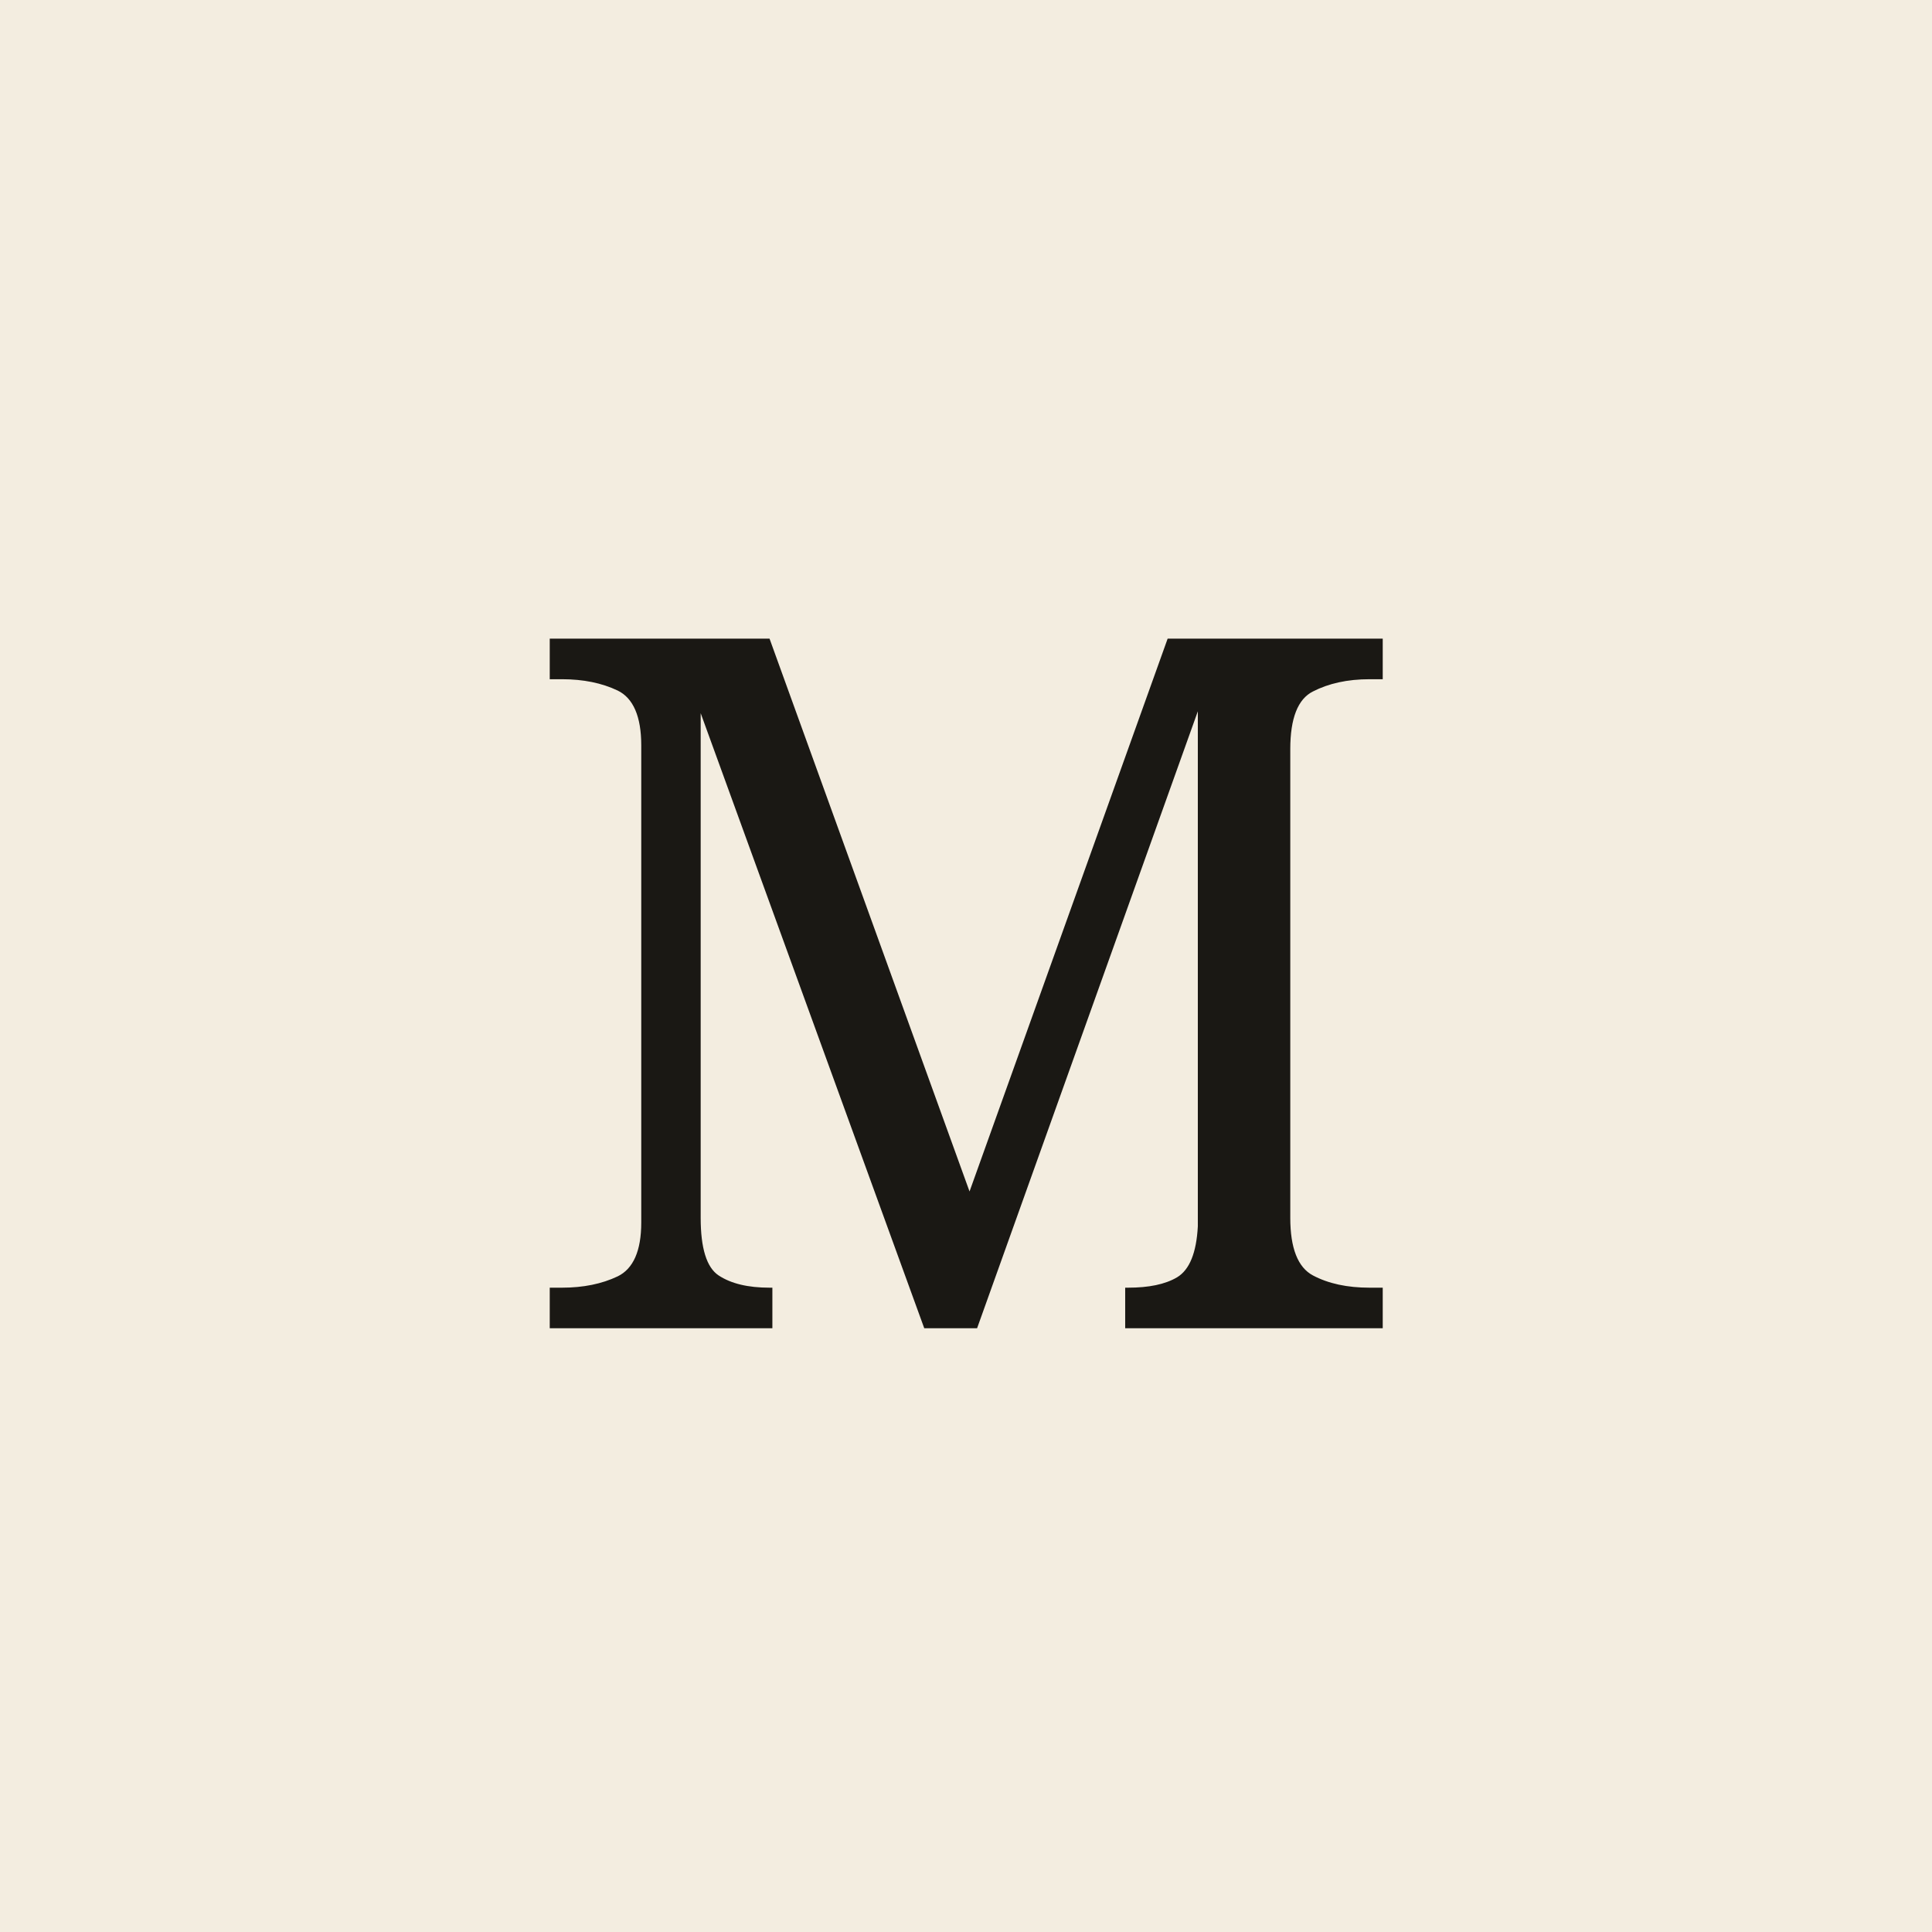
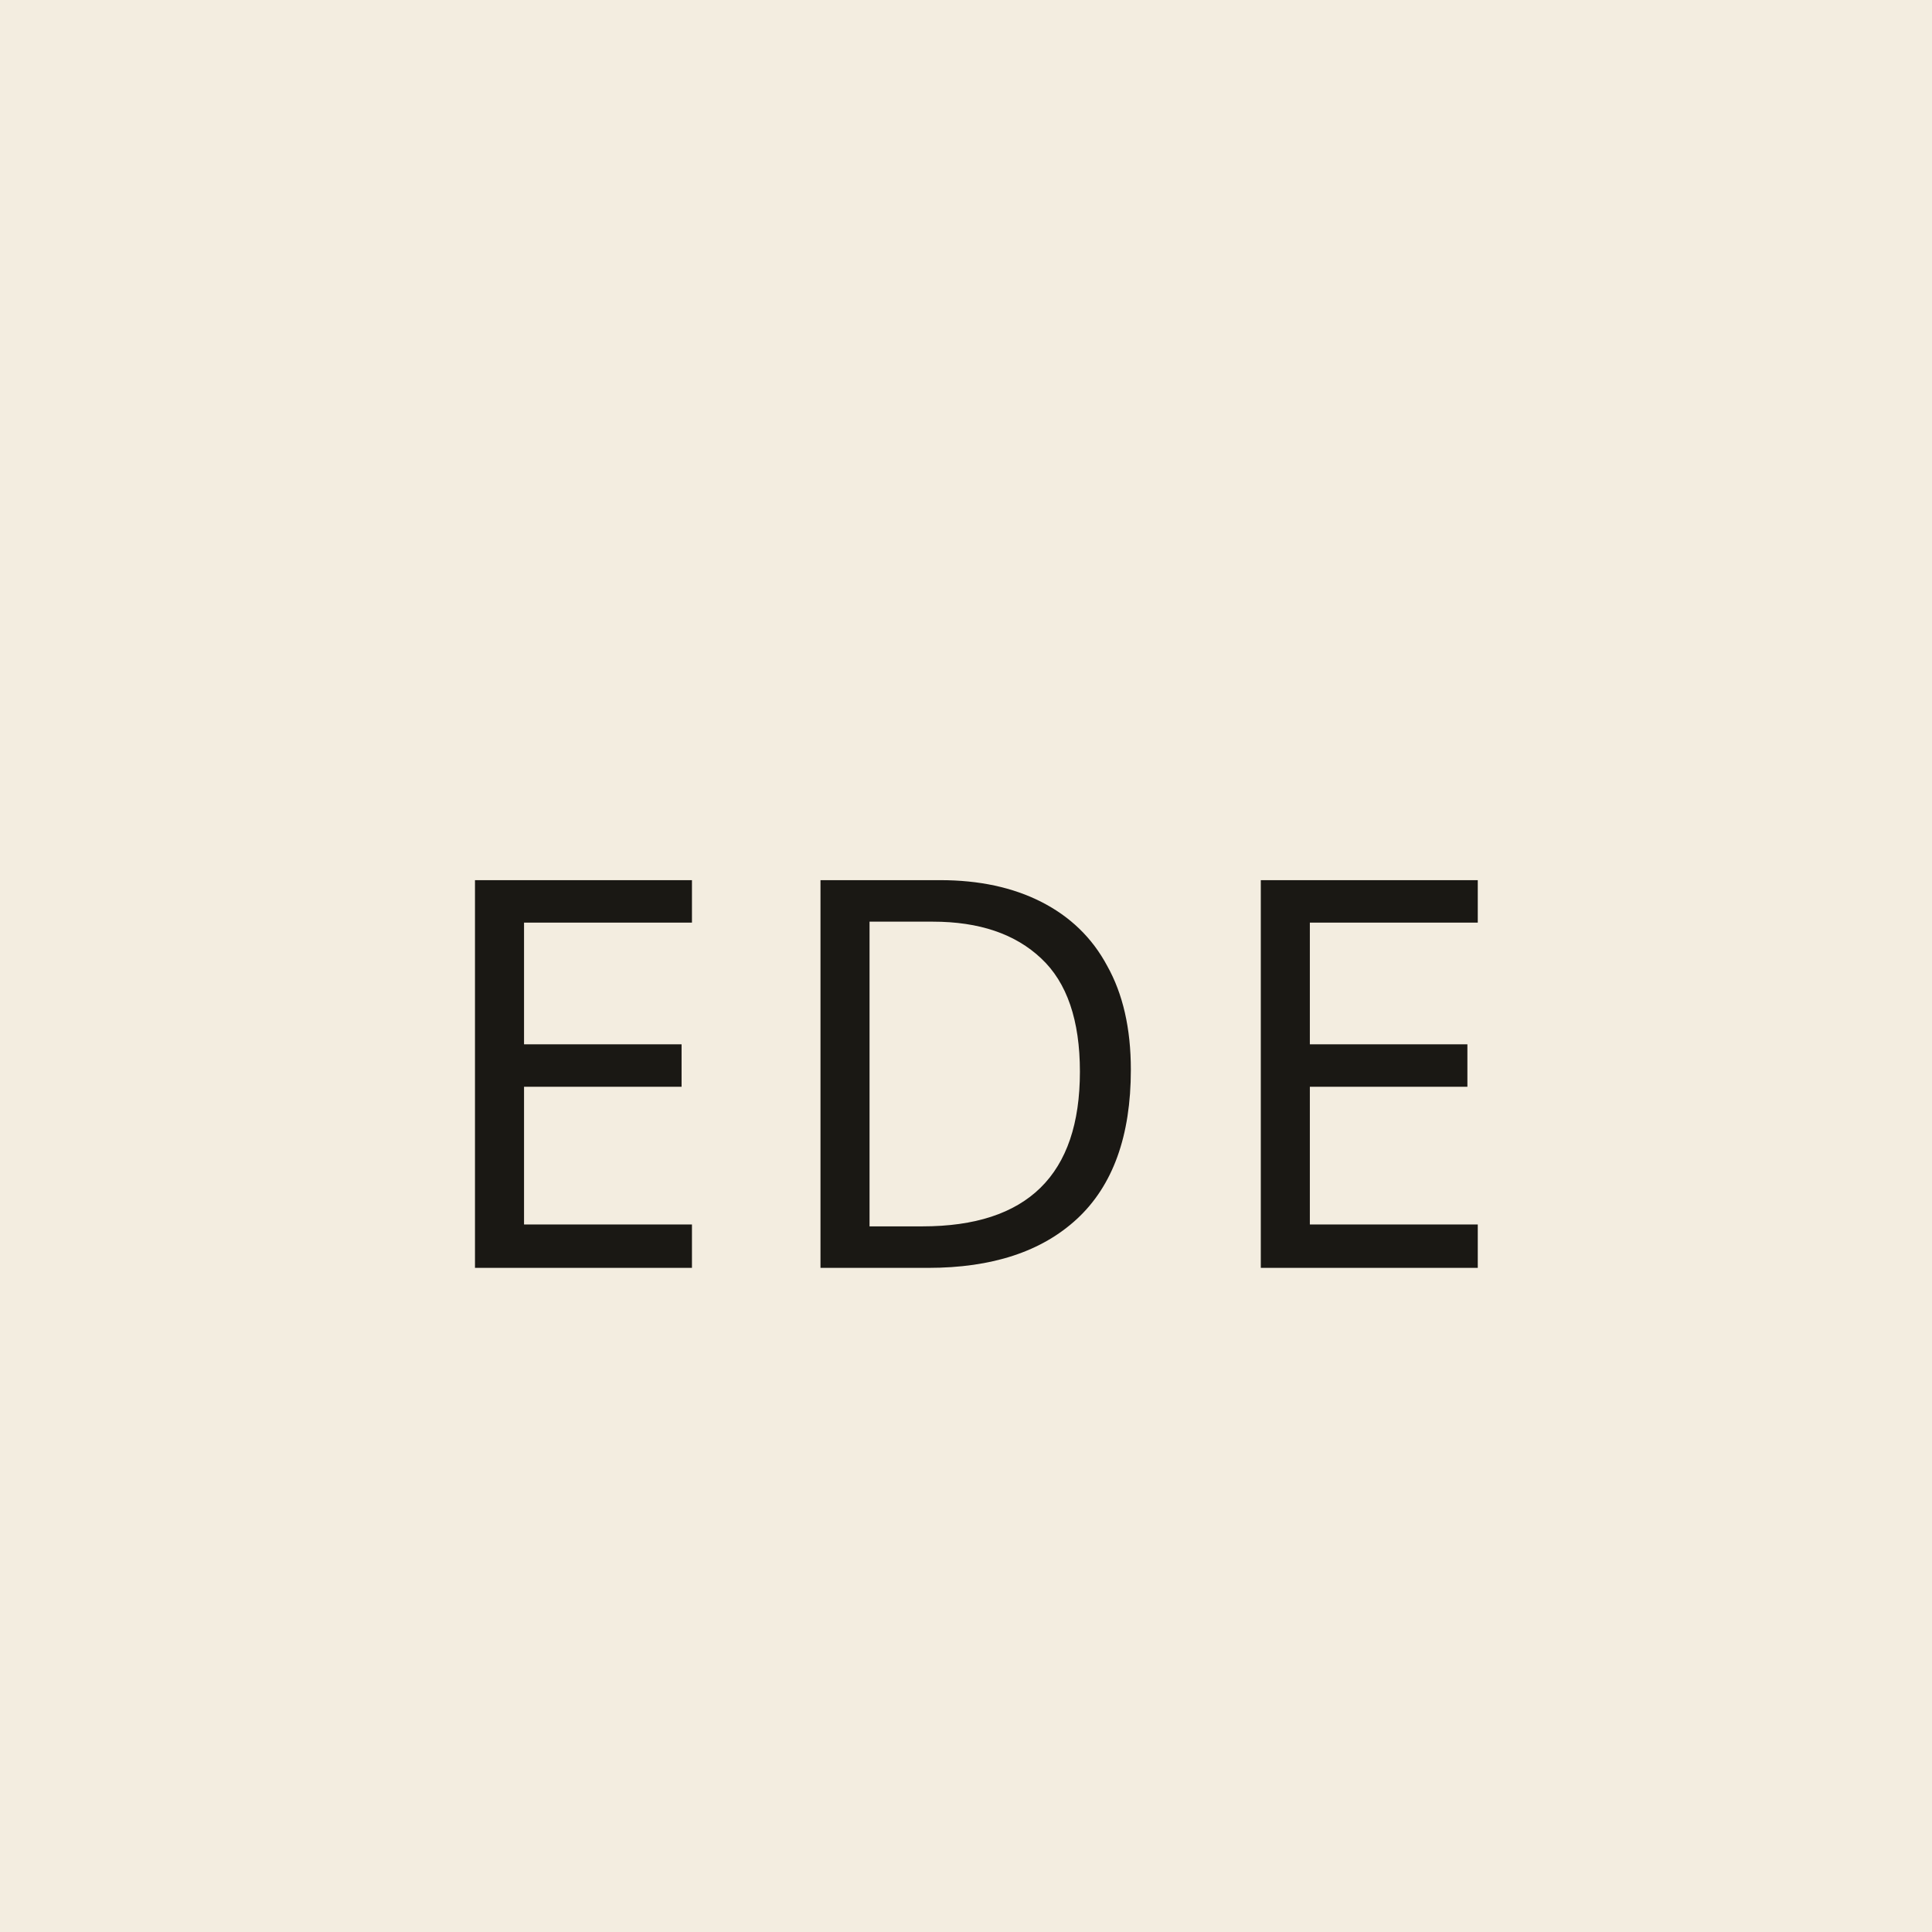
<svg xmlns="http://www.w3.org/2000/svg" viewBox="0 0 32 32" fill="none">
  <rect width="32" height="32" fill="#F3EDE0" />
-   <text x="16" y="22" text-anchor="middle" font-family="Georgia, serif" font-size="16" fill="#1A1814">M</text>
+   <text x="16" y="21" text-anchor="middle" font-family="ui-sans-serif, system-ui, sans-serif" font-size="9" font-weight="500" letter-spacing="0.08em" fill="#1A1814">EDE</text>
</svg>
